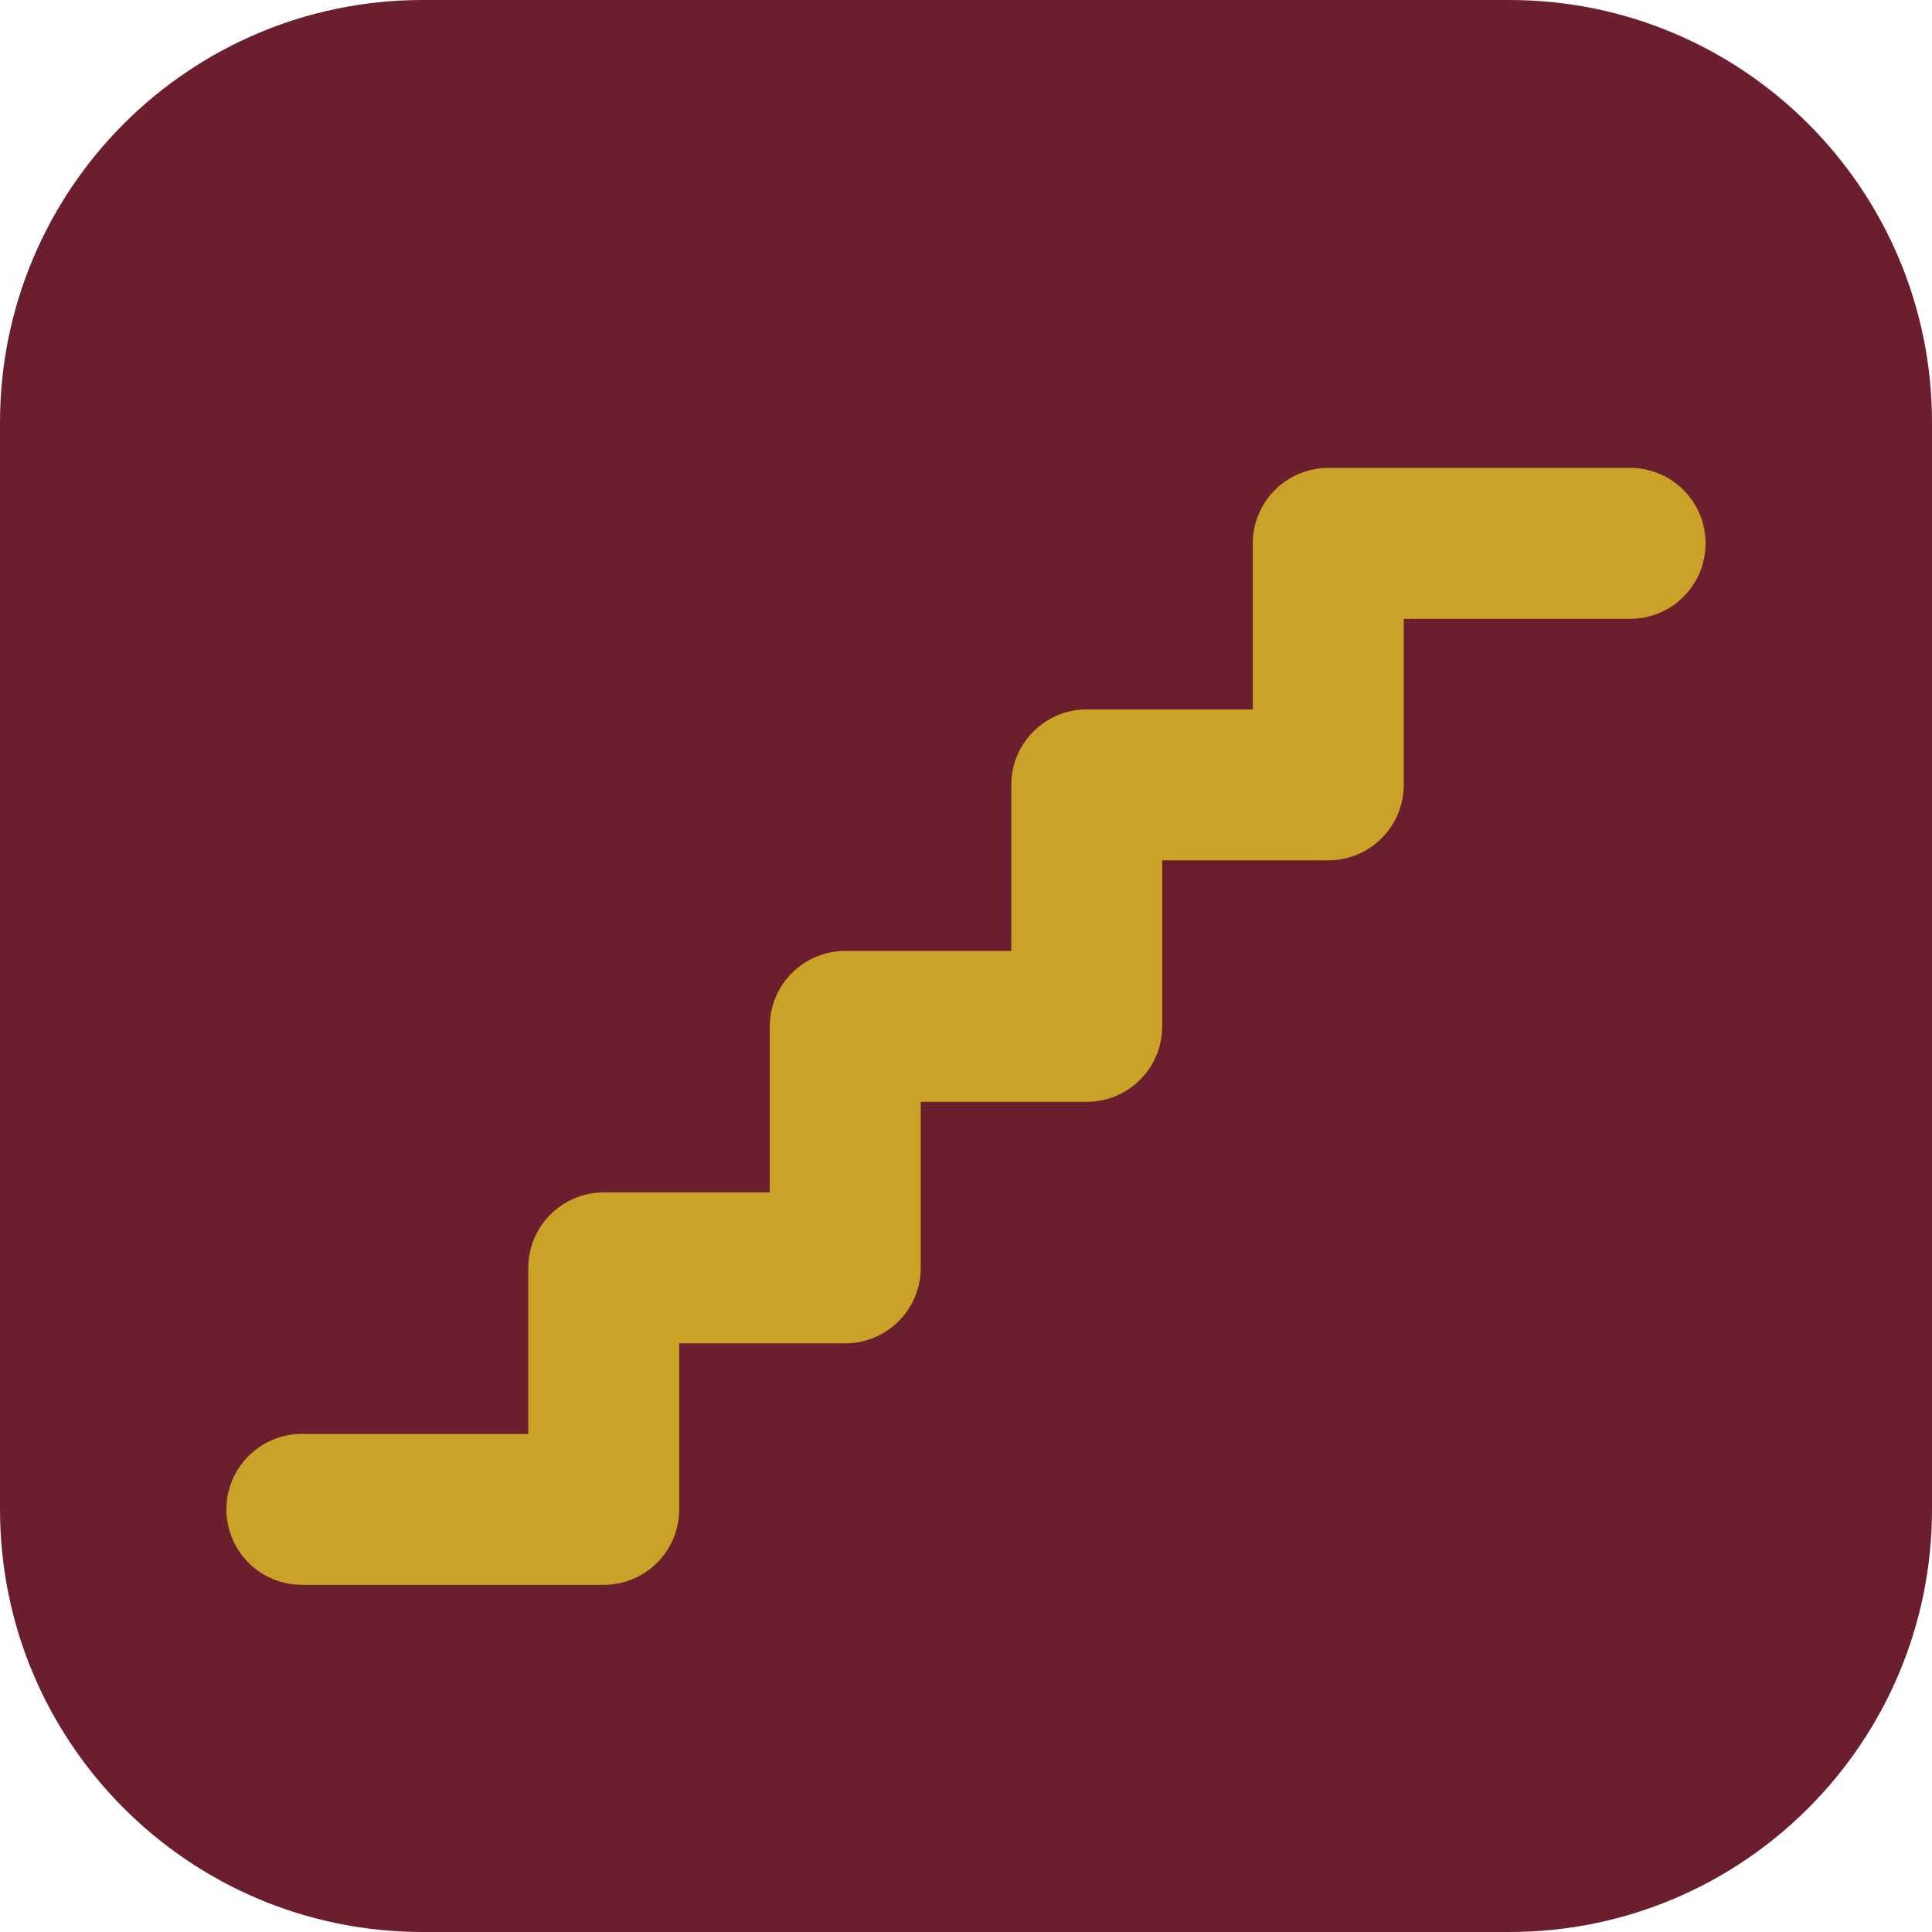
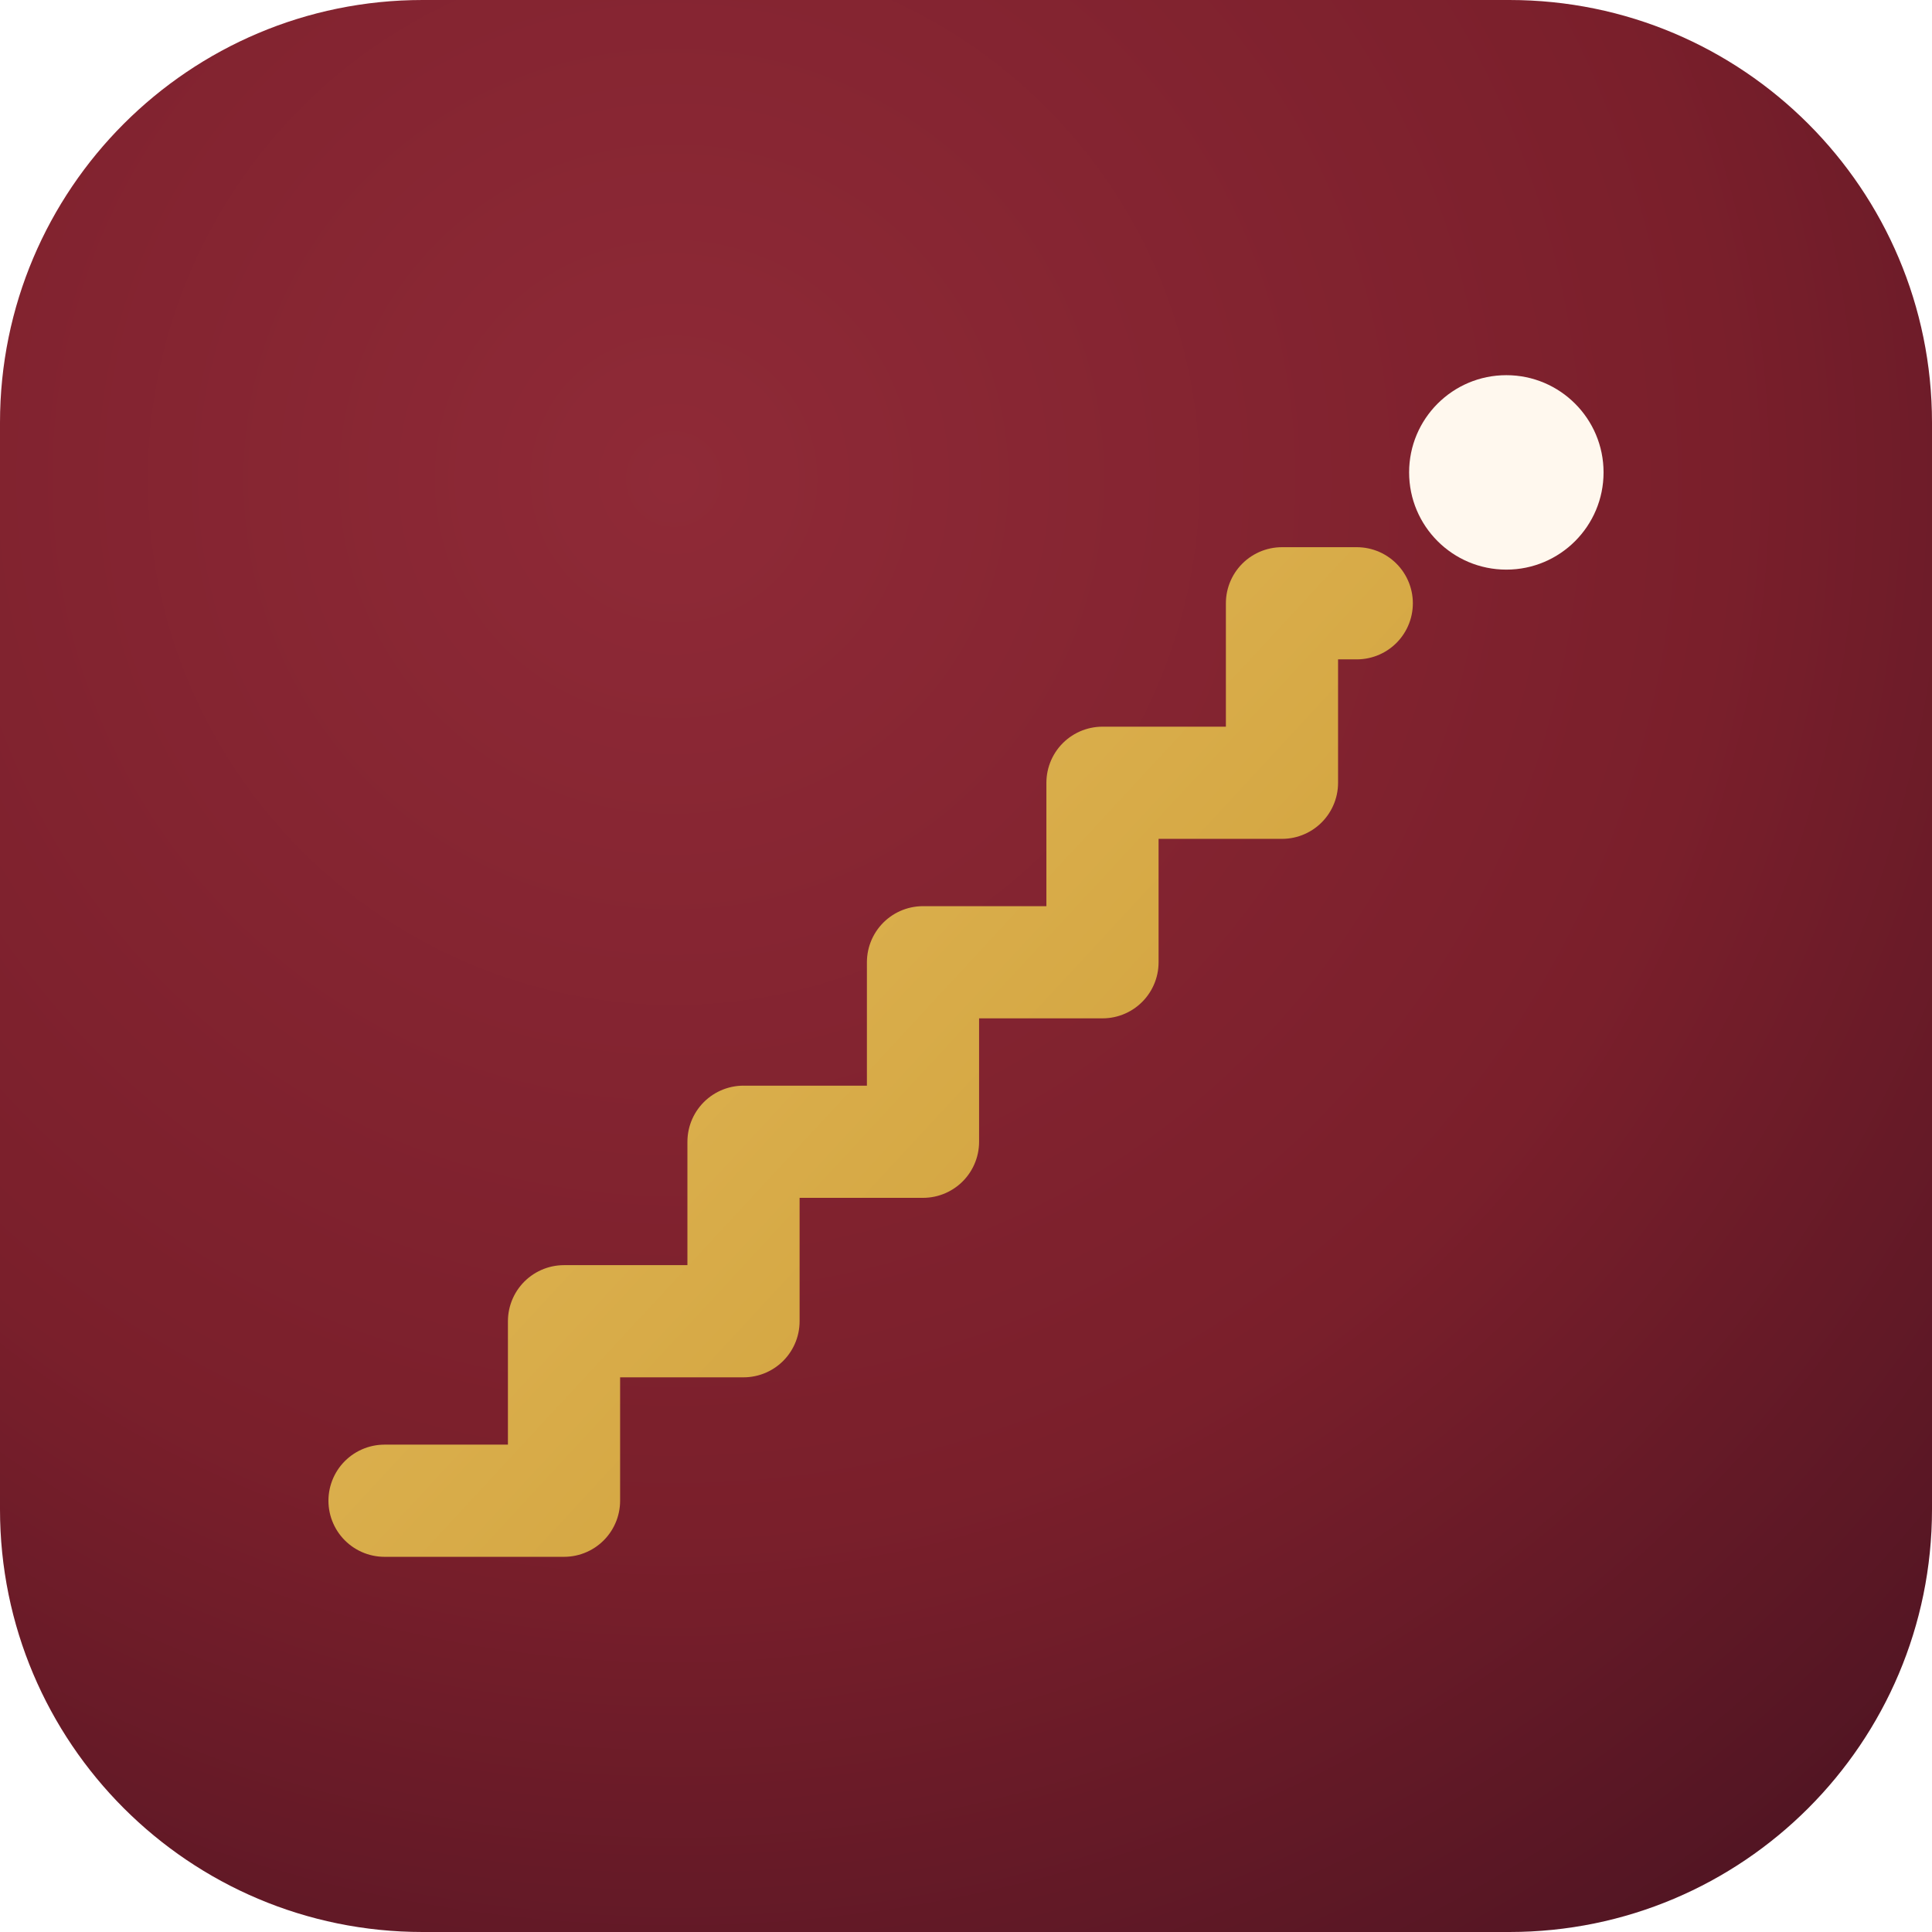
- <svg xmlns="http://www.w3.org/2000/svg" viewBox="0 0 64 64">
-   <rect width="64" height="64" rx="14" fill="#6B1E2E" />
-   <path d="M10 50H20V42H28V34H36V26H44V18H54" fill="none" stroke="#C9A227" stroke-width="5" stroke-linecap="round" stroke-linejoin="round" />
+ <svg xmlns="http://www.w3.org/2000/svg" viewBox="0 0 1024 1024" width="1024" height="1024">
+   <defs>
+     <radialGradient id="bg" cx="0.35" cy="0.25" r="0.9">
+       <stop offset="0" stop-color="#8F2A37" />
+       <stop offset="0.6" stop-color="#7A1F2B" />
+       <stop offset="1" stop-color="#521523" />
+     </radialGradient>
+     <linearGradient id="gold" gradientUnits="userSpaceOnUse" x1="220.0" y1="168" x2="902" y2="800.0">
+       <stop offset="0" stop-color="#E8C163" />
+       <stop offset="1" stop-color="#C8962E" />
+     </linearGradient>
+   </defs>
+   <rect width="1024" height="1024" rx="224" fill="url(#bg)" />
+   <g transform="translate(512.00 512.00) scale(0.99097) translate(-561.00 -484.00)">
+     <path d="M250,770 L346,770 L346,674 L442,674 L442,578 L538,578 L538,482 L634,482 L634,386 L730,386 L730,290 L770,290" fill="none" stroke="url(#gold)" stroke-width="60" stroke-linecap="round" stroke-linejoin="round" />
+     <path d="M798,220 a52,52 0 1,0 104,0 a52,52 0 1,0 -104,0 Z" fill="#FFF8EE" />
+   </g>
</svg>
